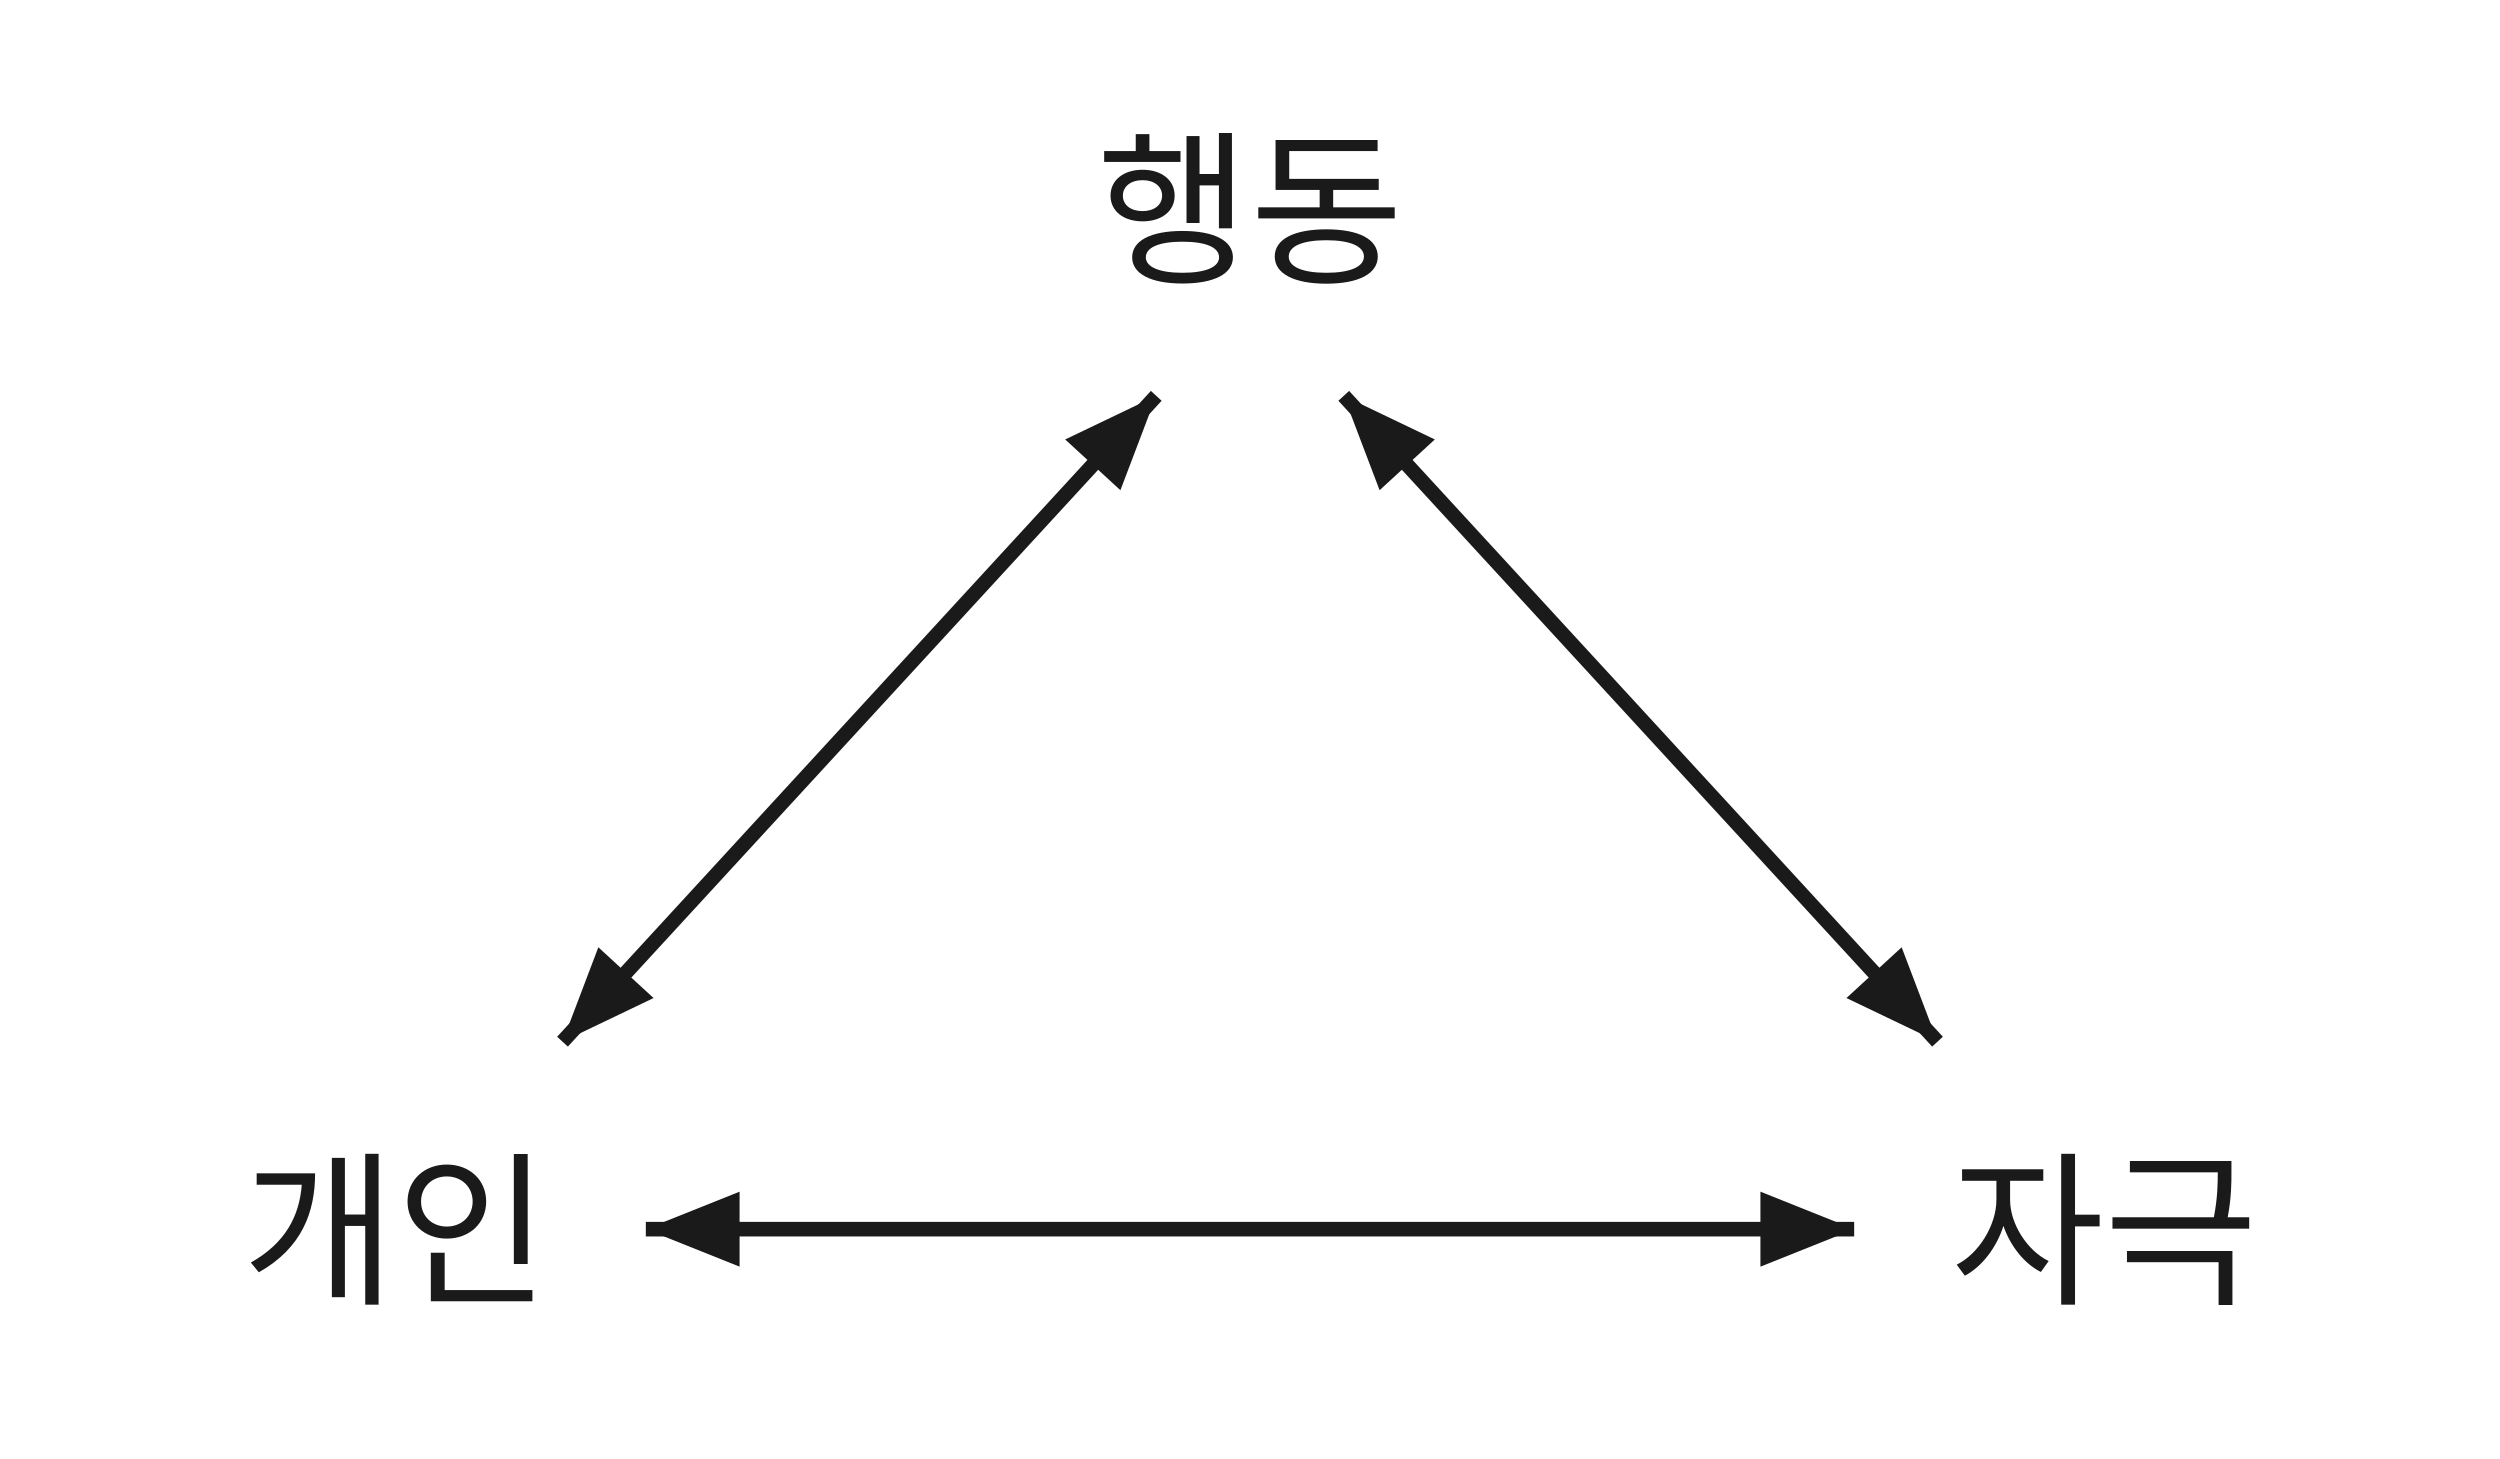
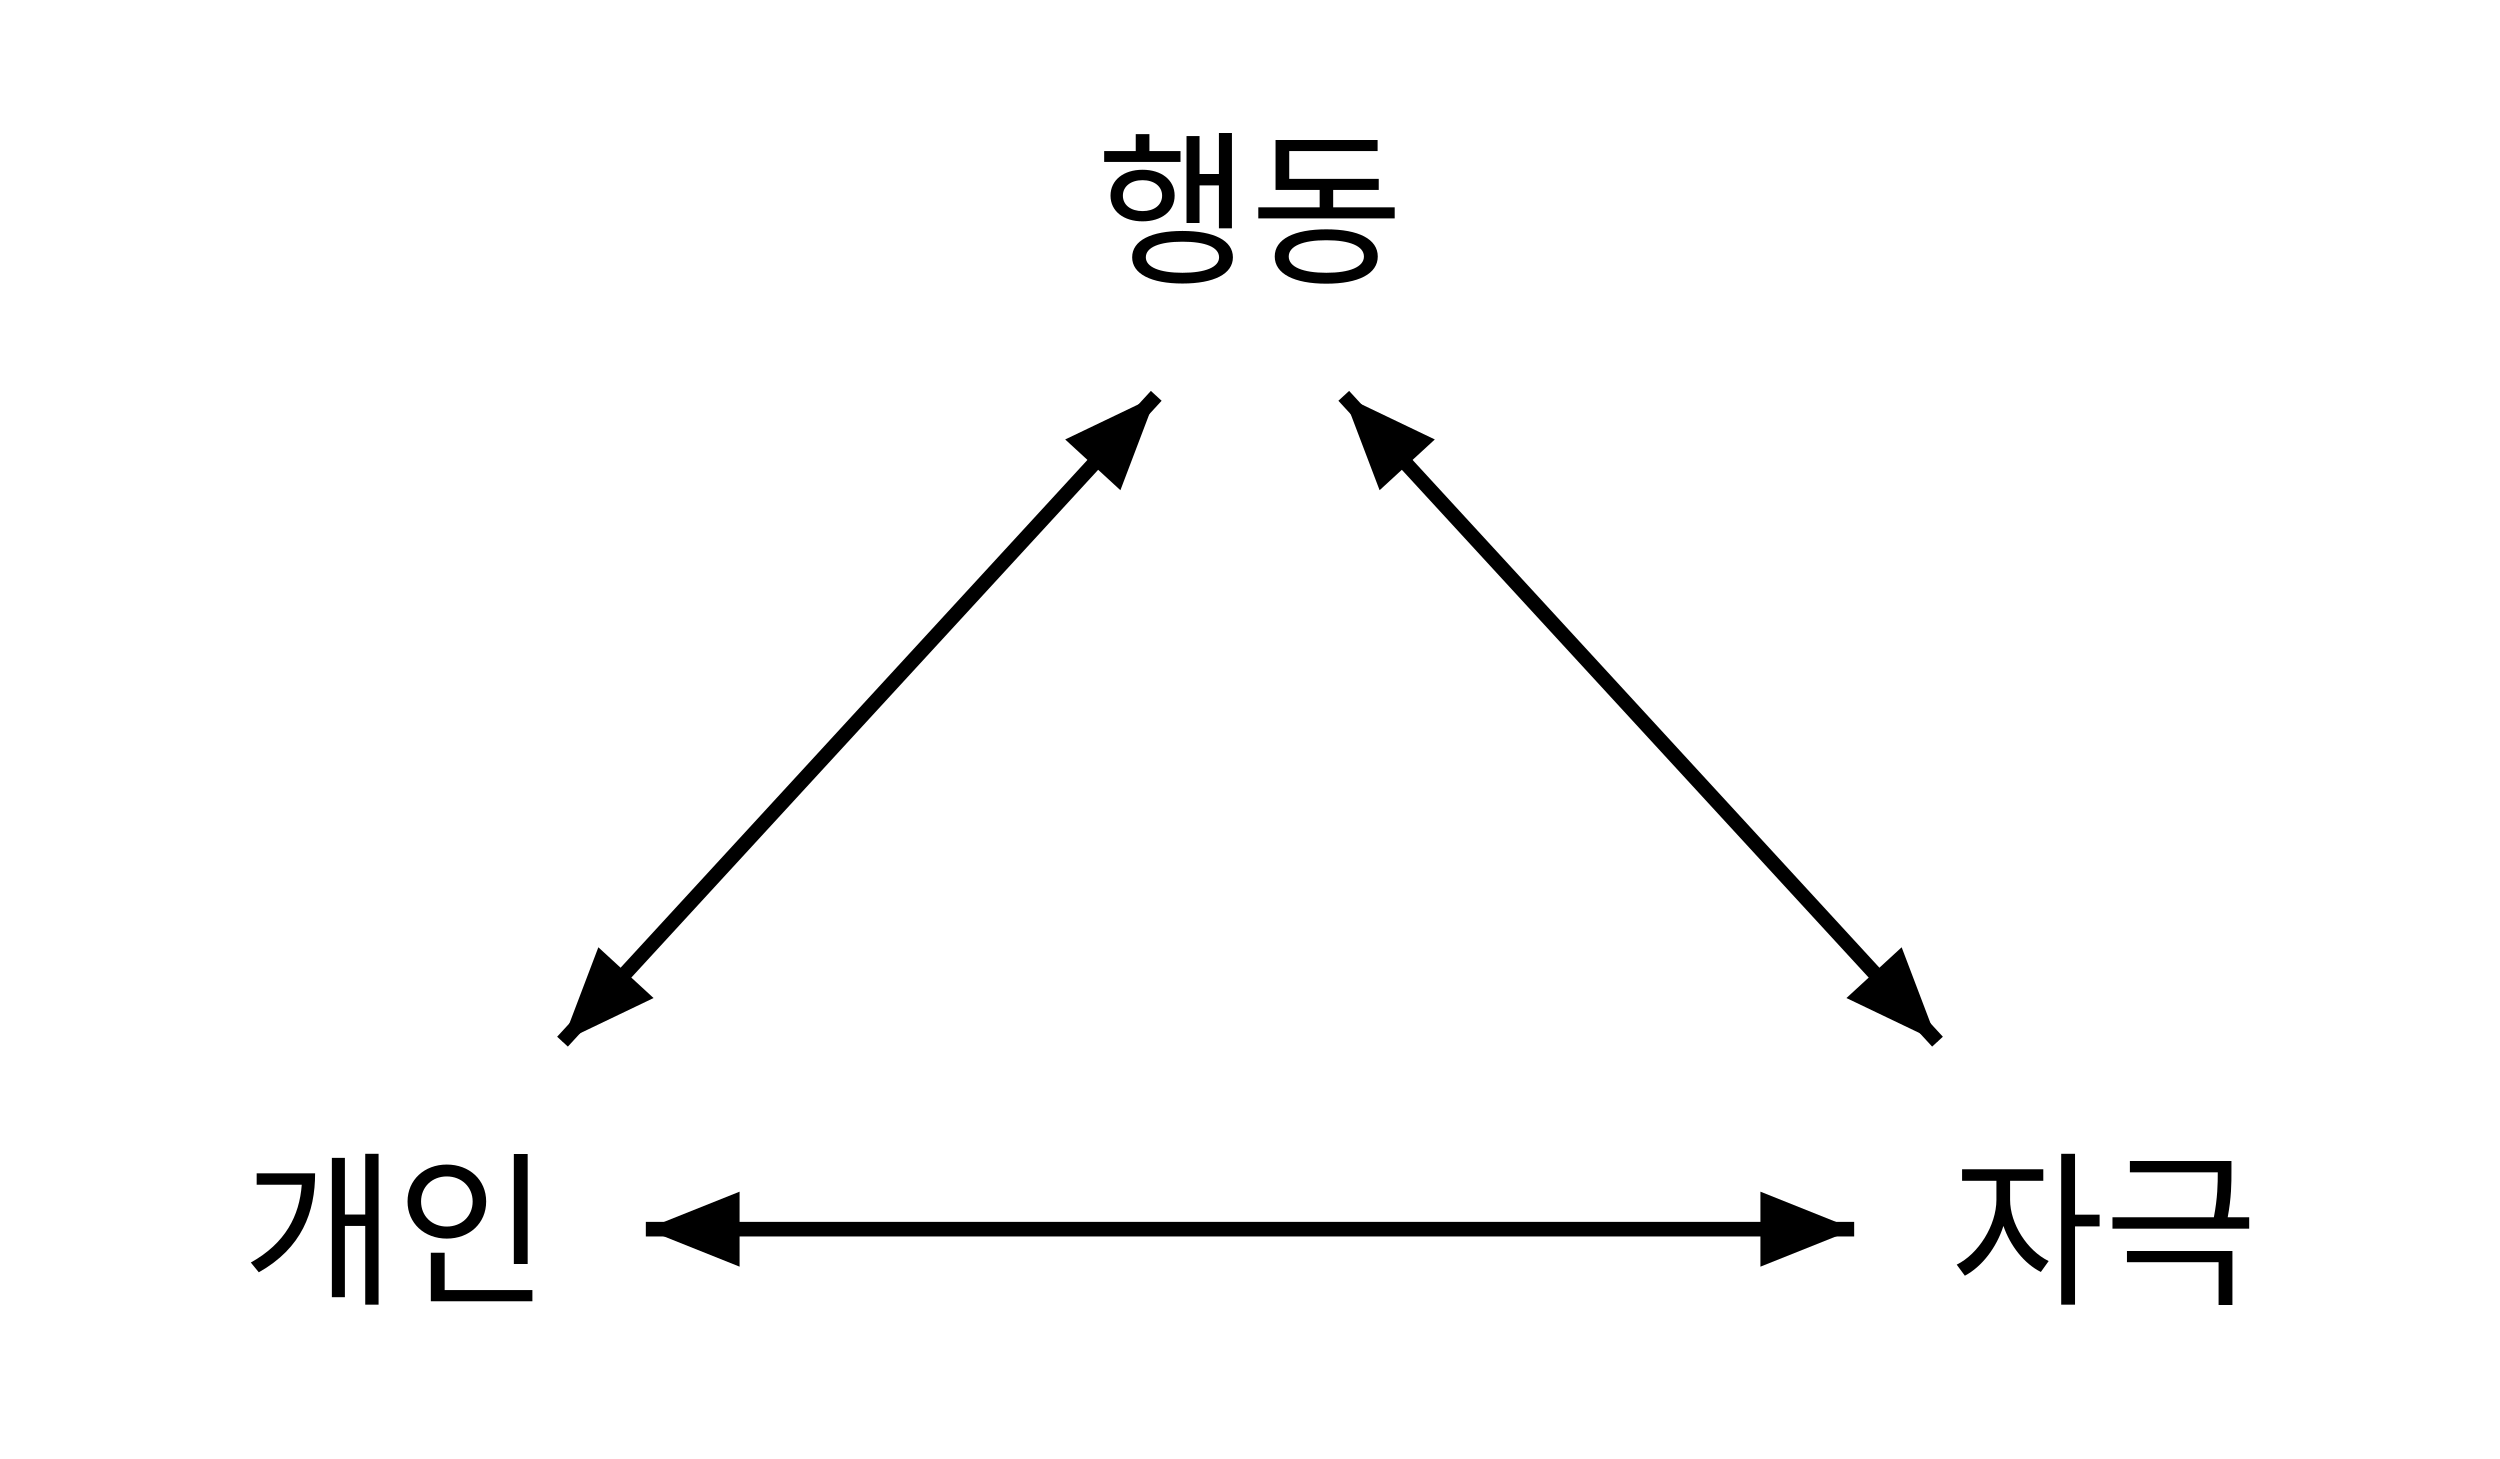
<svg xmlns="http://www.w3.org/2000/svg" viewBox="30 10 240 140" width="240" height="140">
-   <style>
-     @media (prefers-color-scheme: dark) {
-       line { stroke: #dcdcdc !important; }
-       path { fill: #dcdcdc !important; }
-       text { fill: #dcdcdc !important; }
-     }
-   </style>
-   <g stroke="#1a1a1a" stroke-width="1.4">
+   <g stroke="currentColor" stroke-width="1.4">
    <line x1="141" y1="48" x2="84" y2="110" />
    <line x1="159" y1="48" x2="216" y2="110" />
    <line x1="92" y1="128" x2="208" y2="128" />
  </g>
-   <g fill="#1a1a1a">
+   <g fill="currentColor">
    <path d="M0,0 L-9,-3.6 L-9,3.6 Z" transform="translate(84,110) rotate(132.6)" />
    <path d="M0,0 L-9,-3.6 L-9,3.6 Z" transform="translate(141,48) rotate(-47.4)" />
    <path d="M0,0 L-9,-3.6 L-9,3.6 Z" transform="translate(216,110) rotate(47.4)" />
    <path d="M0,0 L-9,-3.6 L-9,3.6 Z" transform="translate(159,48) rotate(-132.6)" />
    <path d="M0,0 L-9,-3.6 L-9,3.6 Z" transform="translate(208,128) rotate(0)" />
    <path d="M0,0 L-9,-3.6 L-9,3.6 Z" transform="translate(92,128) rotate(180)" />
  </g>
-   <g fill="#1a1a1a" font-family="Malgun Gothic, Apple SD Gothic Neo, Noto Sans KR, sans-serif" font-size="16" text-anchor="middle">
+   <g fill="currentColor" font-size="16" text-anchor="middle">
    <text x="150" y="36">행동</text>
    <text x="68" y="134">개인</text>
    <text x="232" y="134">자극</text>
  </g>
</svg>
